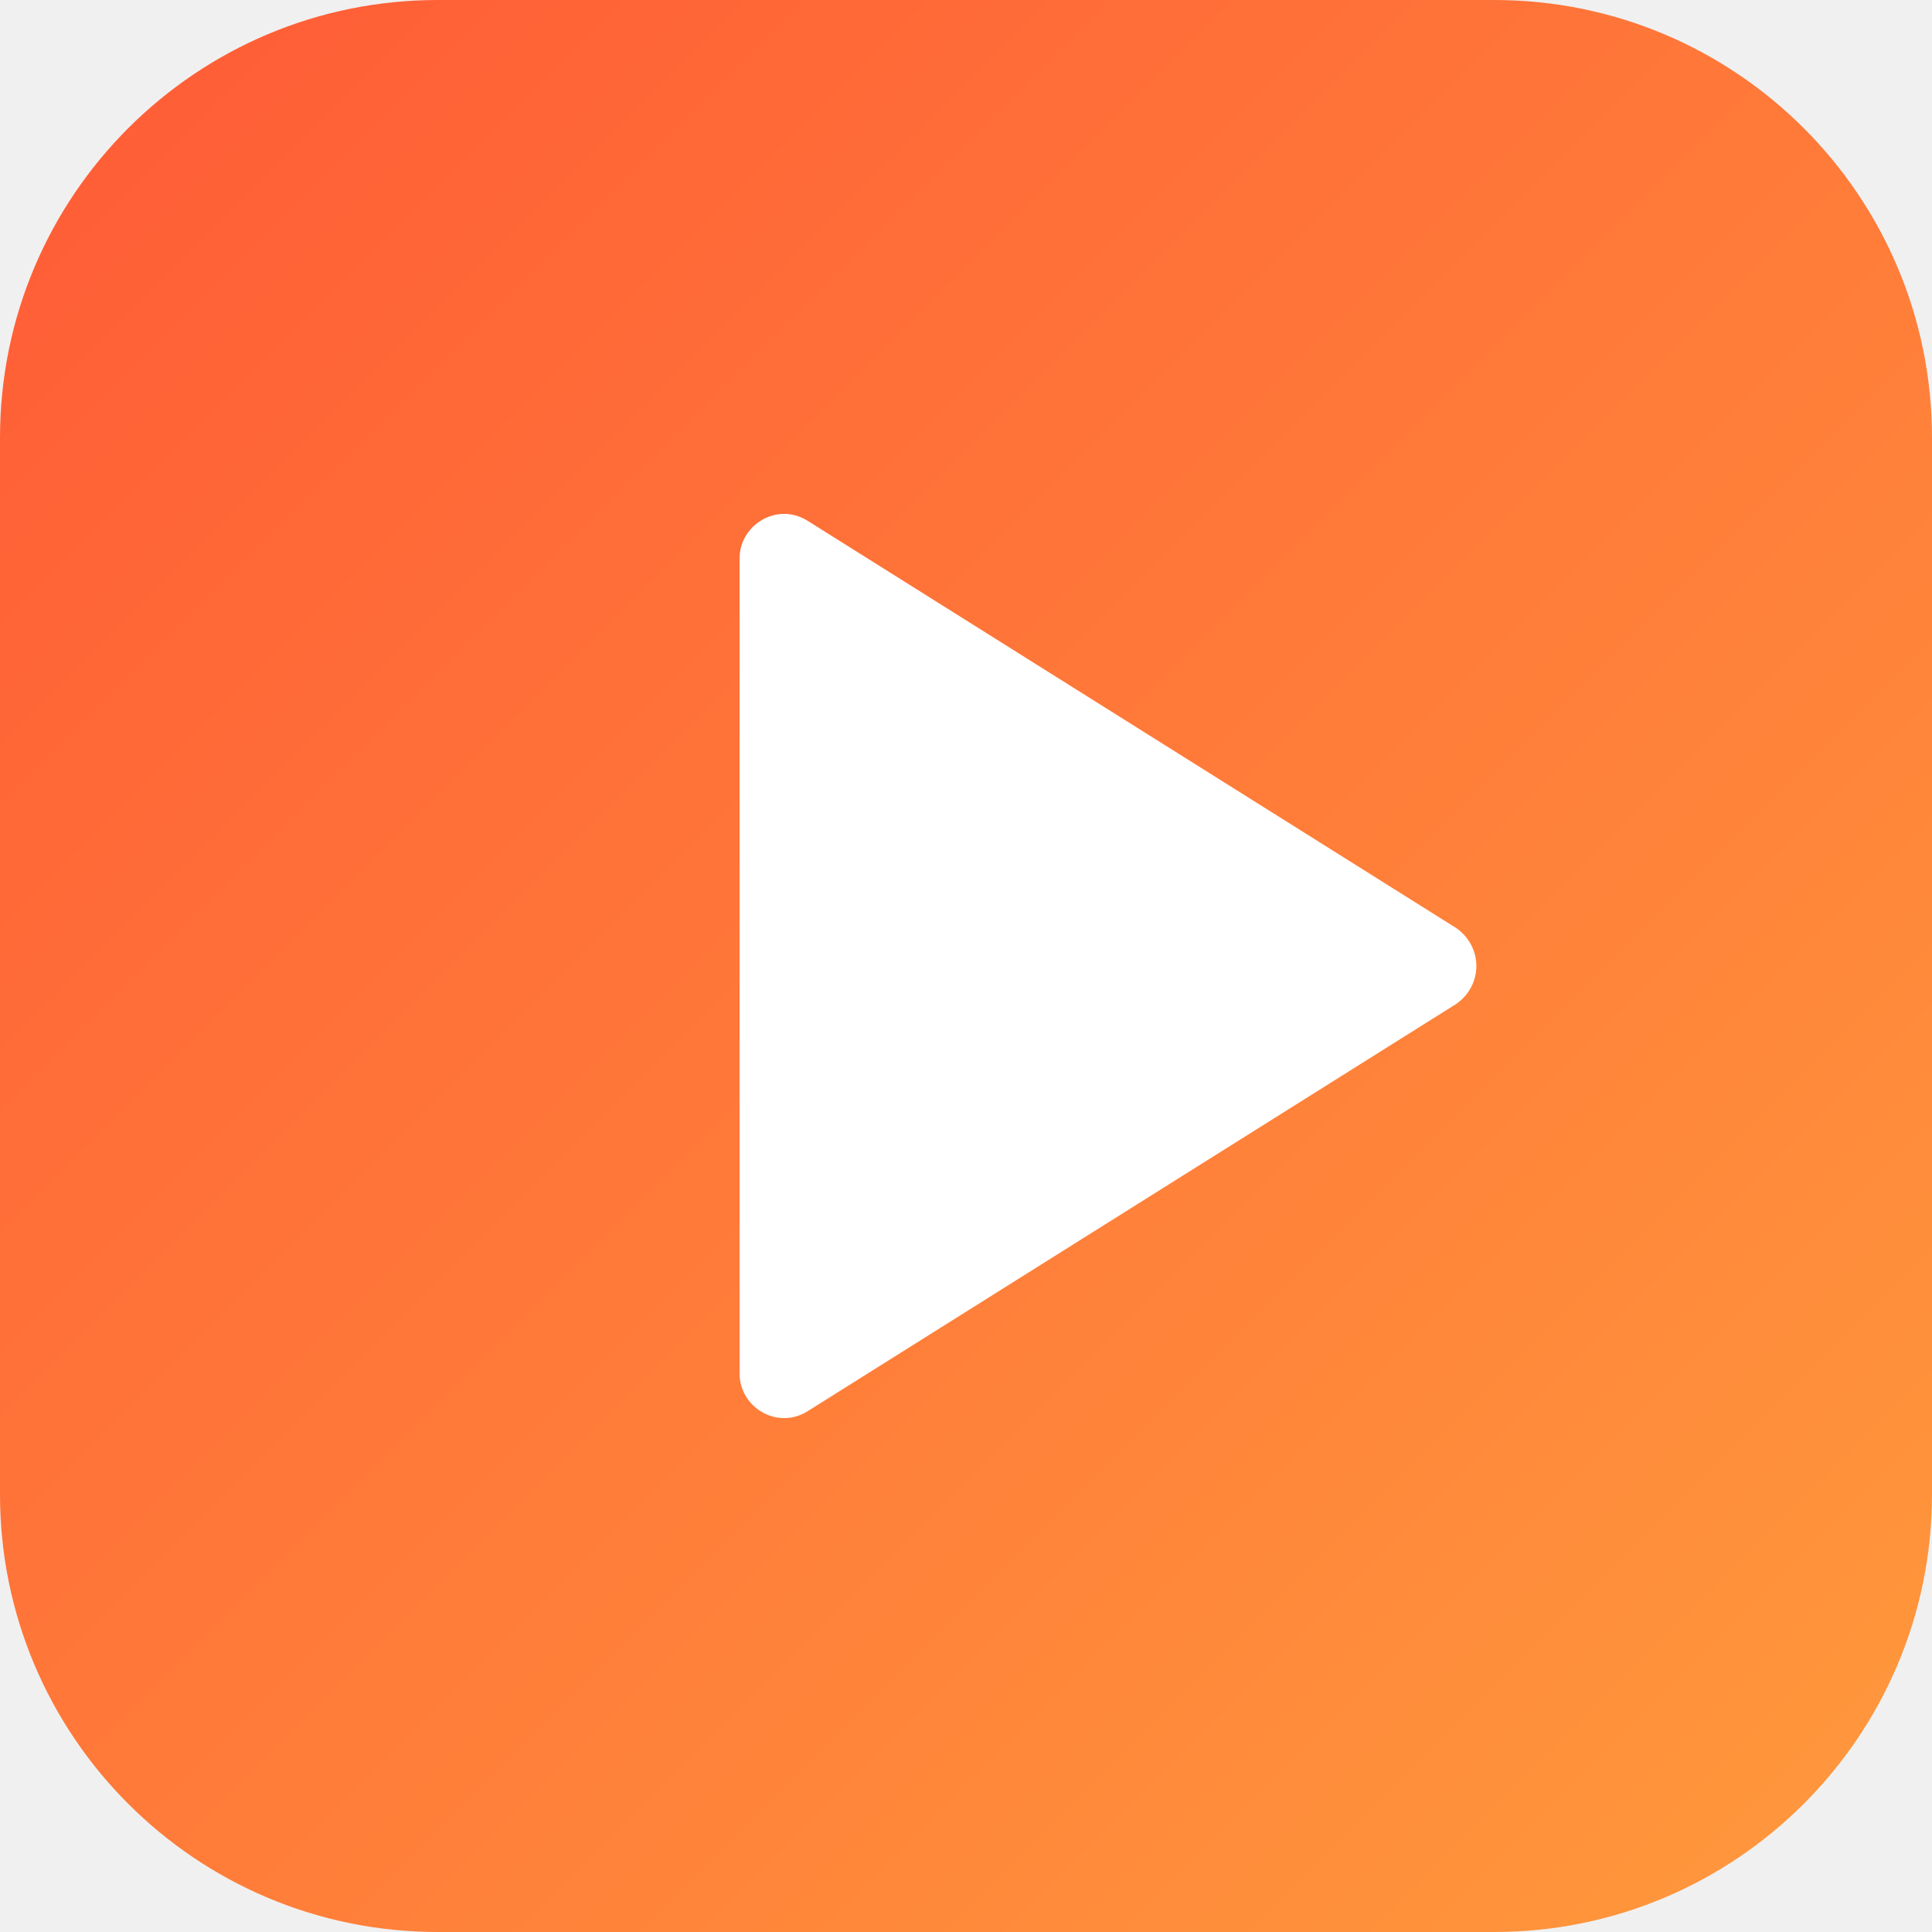
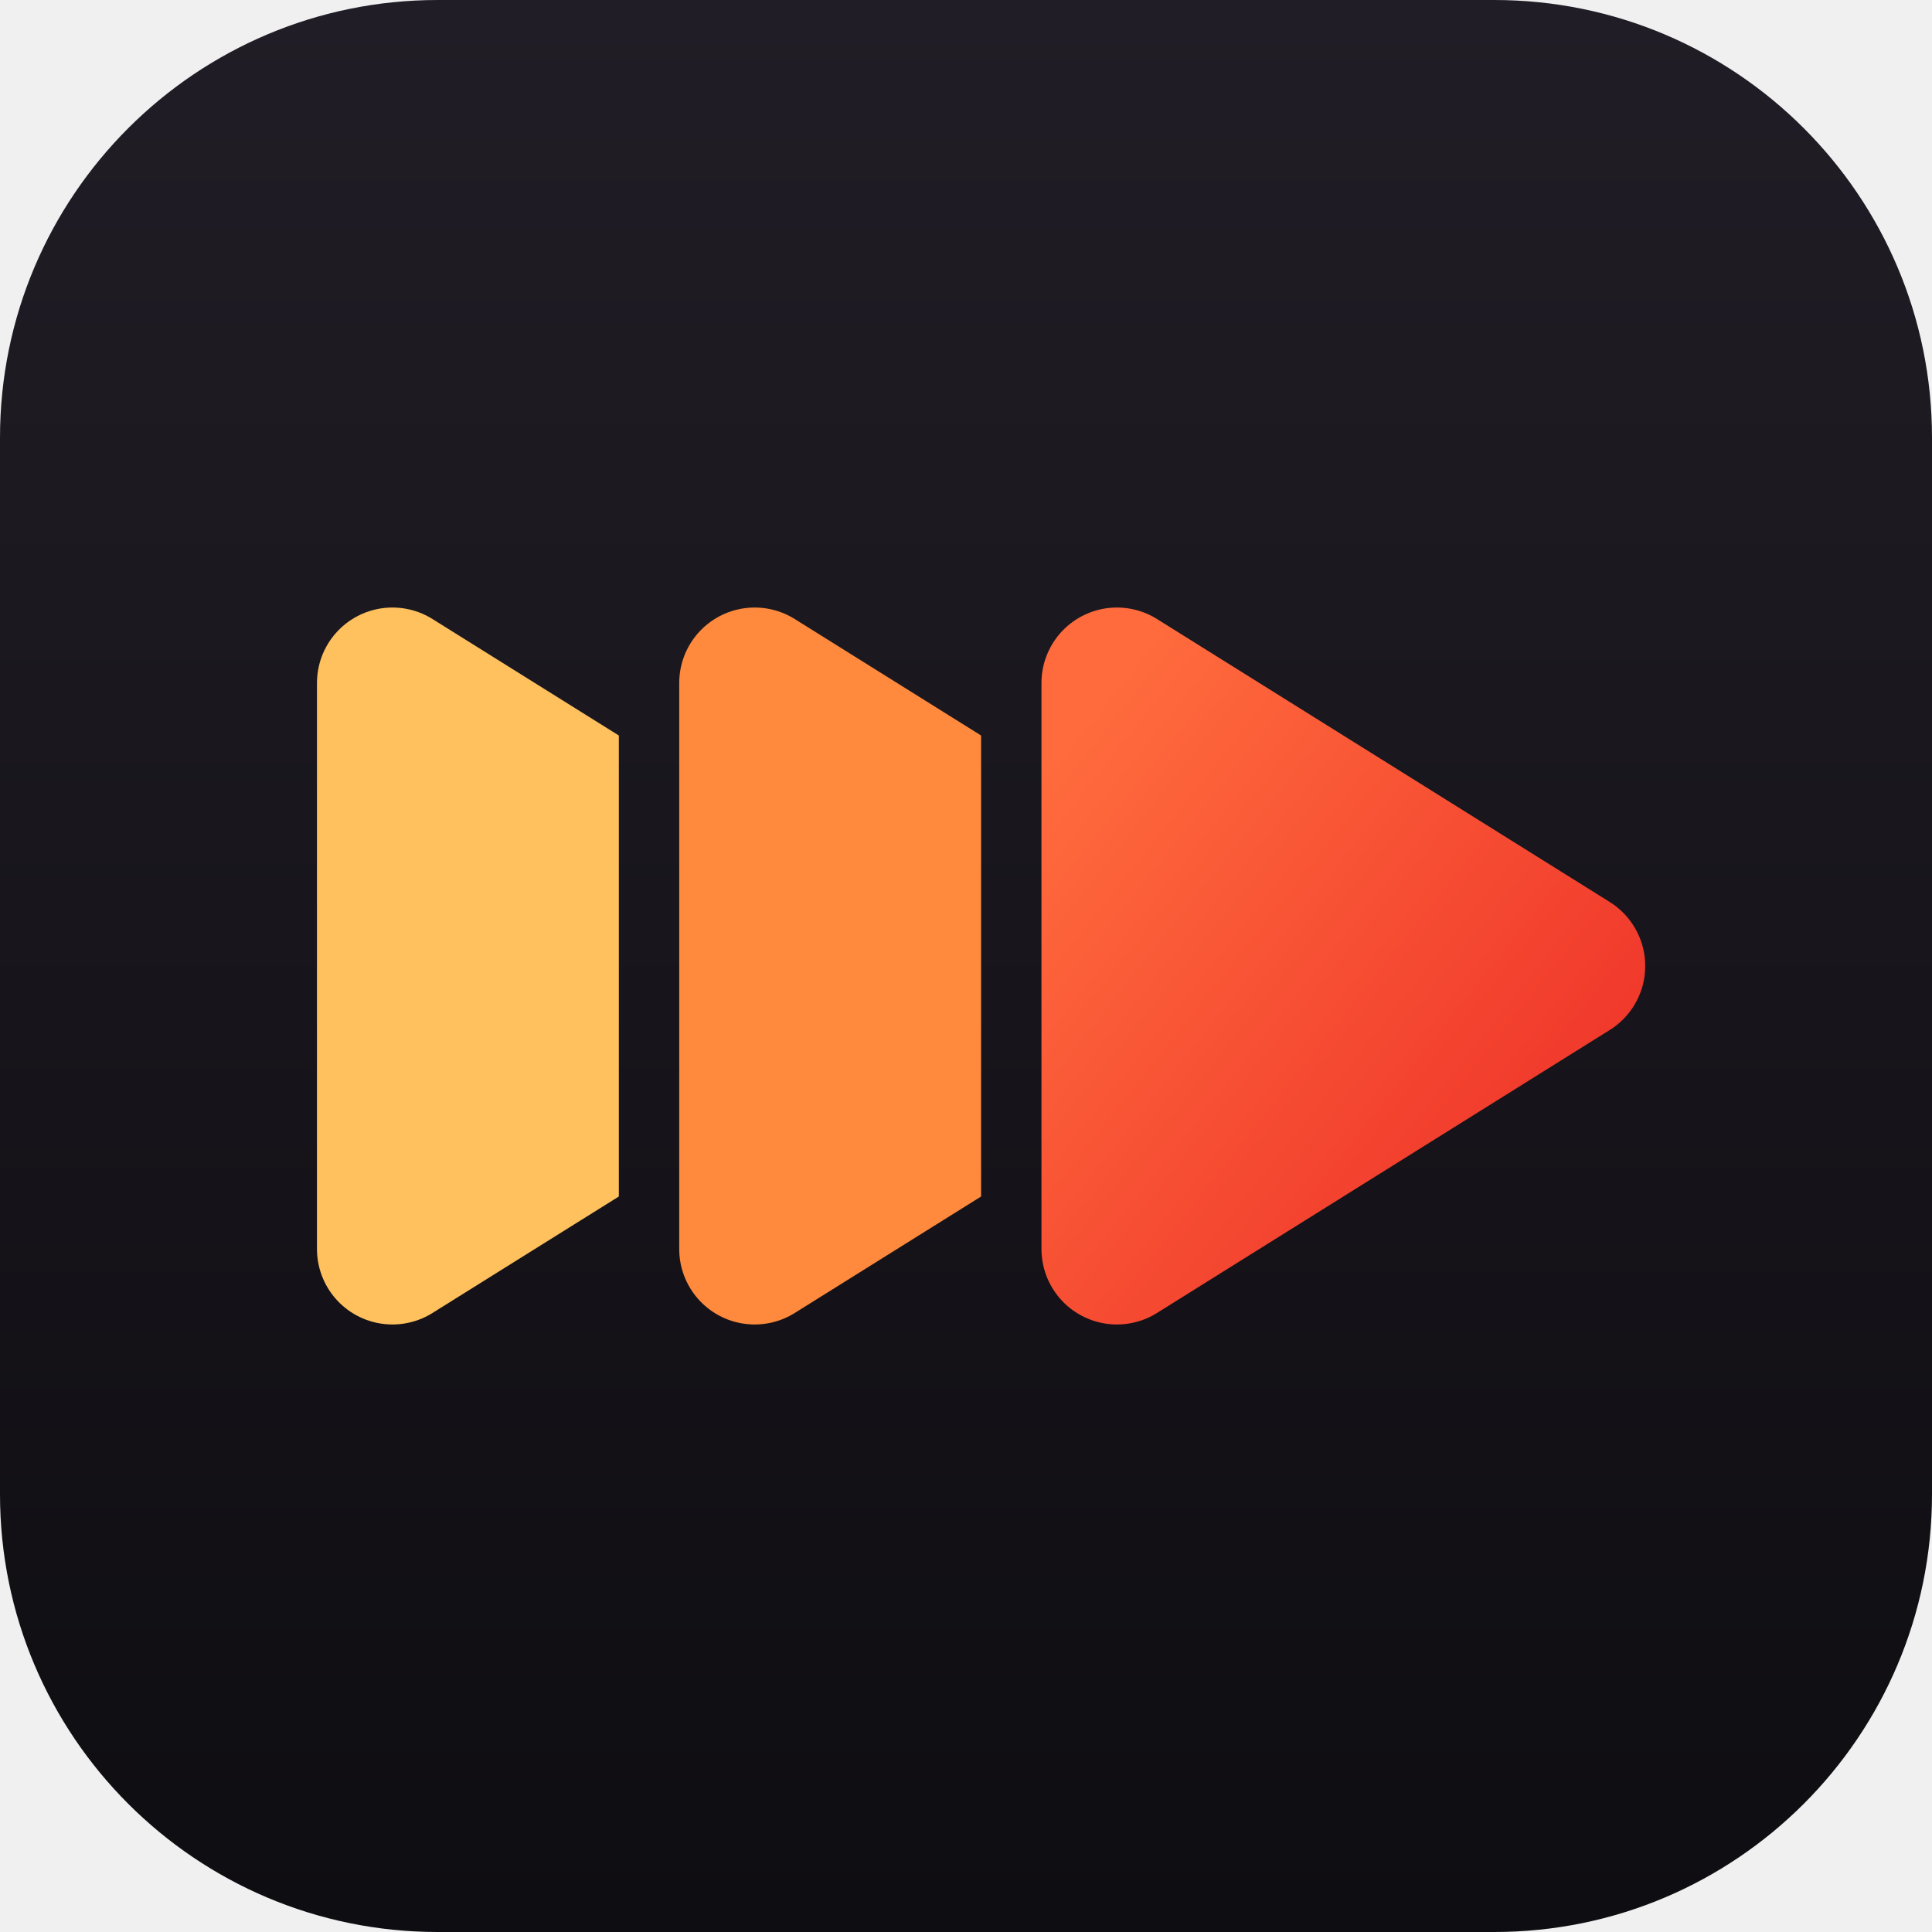
<svg xmlns="http://www.w3.org/2000/svg" viewBox="0 0 512 512">
  <defs>
-     <linearGradient id="g" x1="0" y1="0" x2="1" y2="1">
-       <stop offset="0" stop-color="#ff5a36" />
-       <stop offset="1" stop-color="#ff9a3c" />
+     <linearGradient id="t" gradientUnits="userSpaceOnUse" x1="0" y1="0" x2="0" y2="512">
+       <stop offset="0" stop-color="#211d26" />
+       <stop offset="1" stop-color="#0e0d11" />
+     </linearGradient>
+     <linearGradient id="e" x1="0" y1="0" x2="1" y2="1">
+       <stop offset="0" stop-color="#ff6b3d" />
+       <stop offset="1" stop-color="#ee3129" />
    </linearGradient>
  </defs>
-   <rect width="512" height="512" rx="116" fill="url(#g)" />
-   <path d="M196 148v216c0 9 10 15 18 10l172-108c7-5 7-15 0-20L214 138c-8-5-18 1-18 10z" fill="#fff" />
+   <rect width="512" height="512" rx="116" fill="url(#t)" />
+   <path d="M104 181v150l120-75z" fill="#ffc15e" stroke="#ffc15e" stroke-width="40" stroke-linejoin="round" />
+   <path d="M200 181v150l120-75z" fill="url(#t)" stroke="url(#t)" stroke-width="72" stroke-linejoin="round" />
+   <path d="M200 181v150l120-75z" fill="#ff8a3d" stroke="#ff8a3d" stroke-width="40" stroke-linejoin="round" />
+   <path d="M296 181v150l120-75z" fill="url(#t)" stroke="url(#t)" stroke-width="72" stroke-linejoin="round" />
+   <path d="M296 181v150l120-75z" fill="url(#e)" stroke="url(#e)" stroke-width="40" stroke-linejoin="round" />
</svg>
